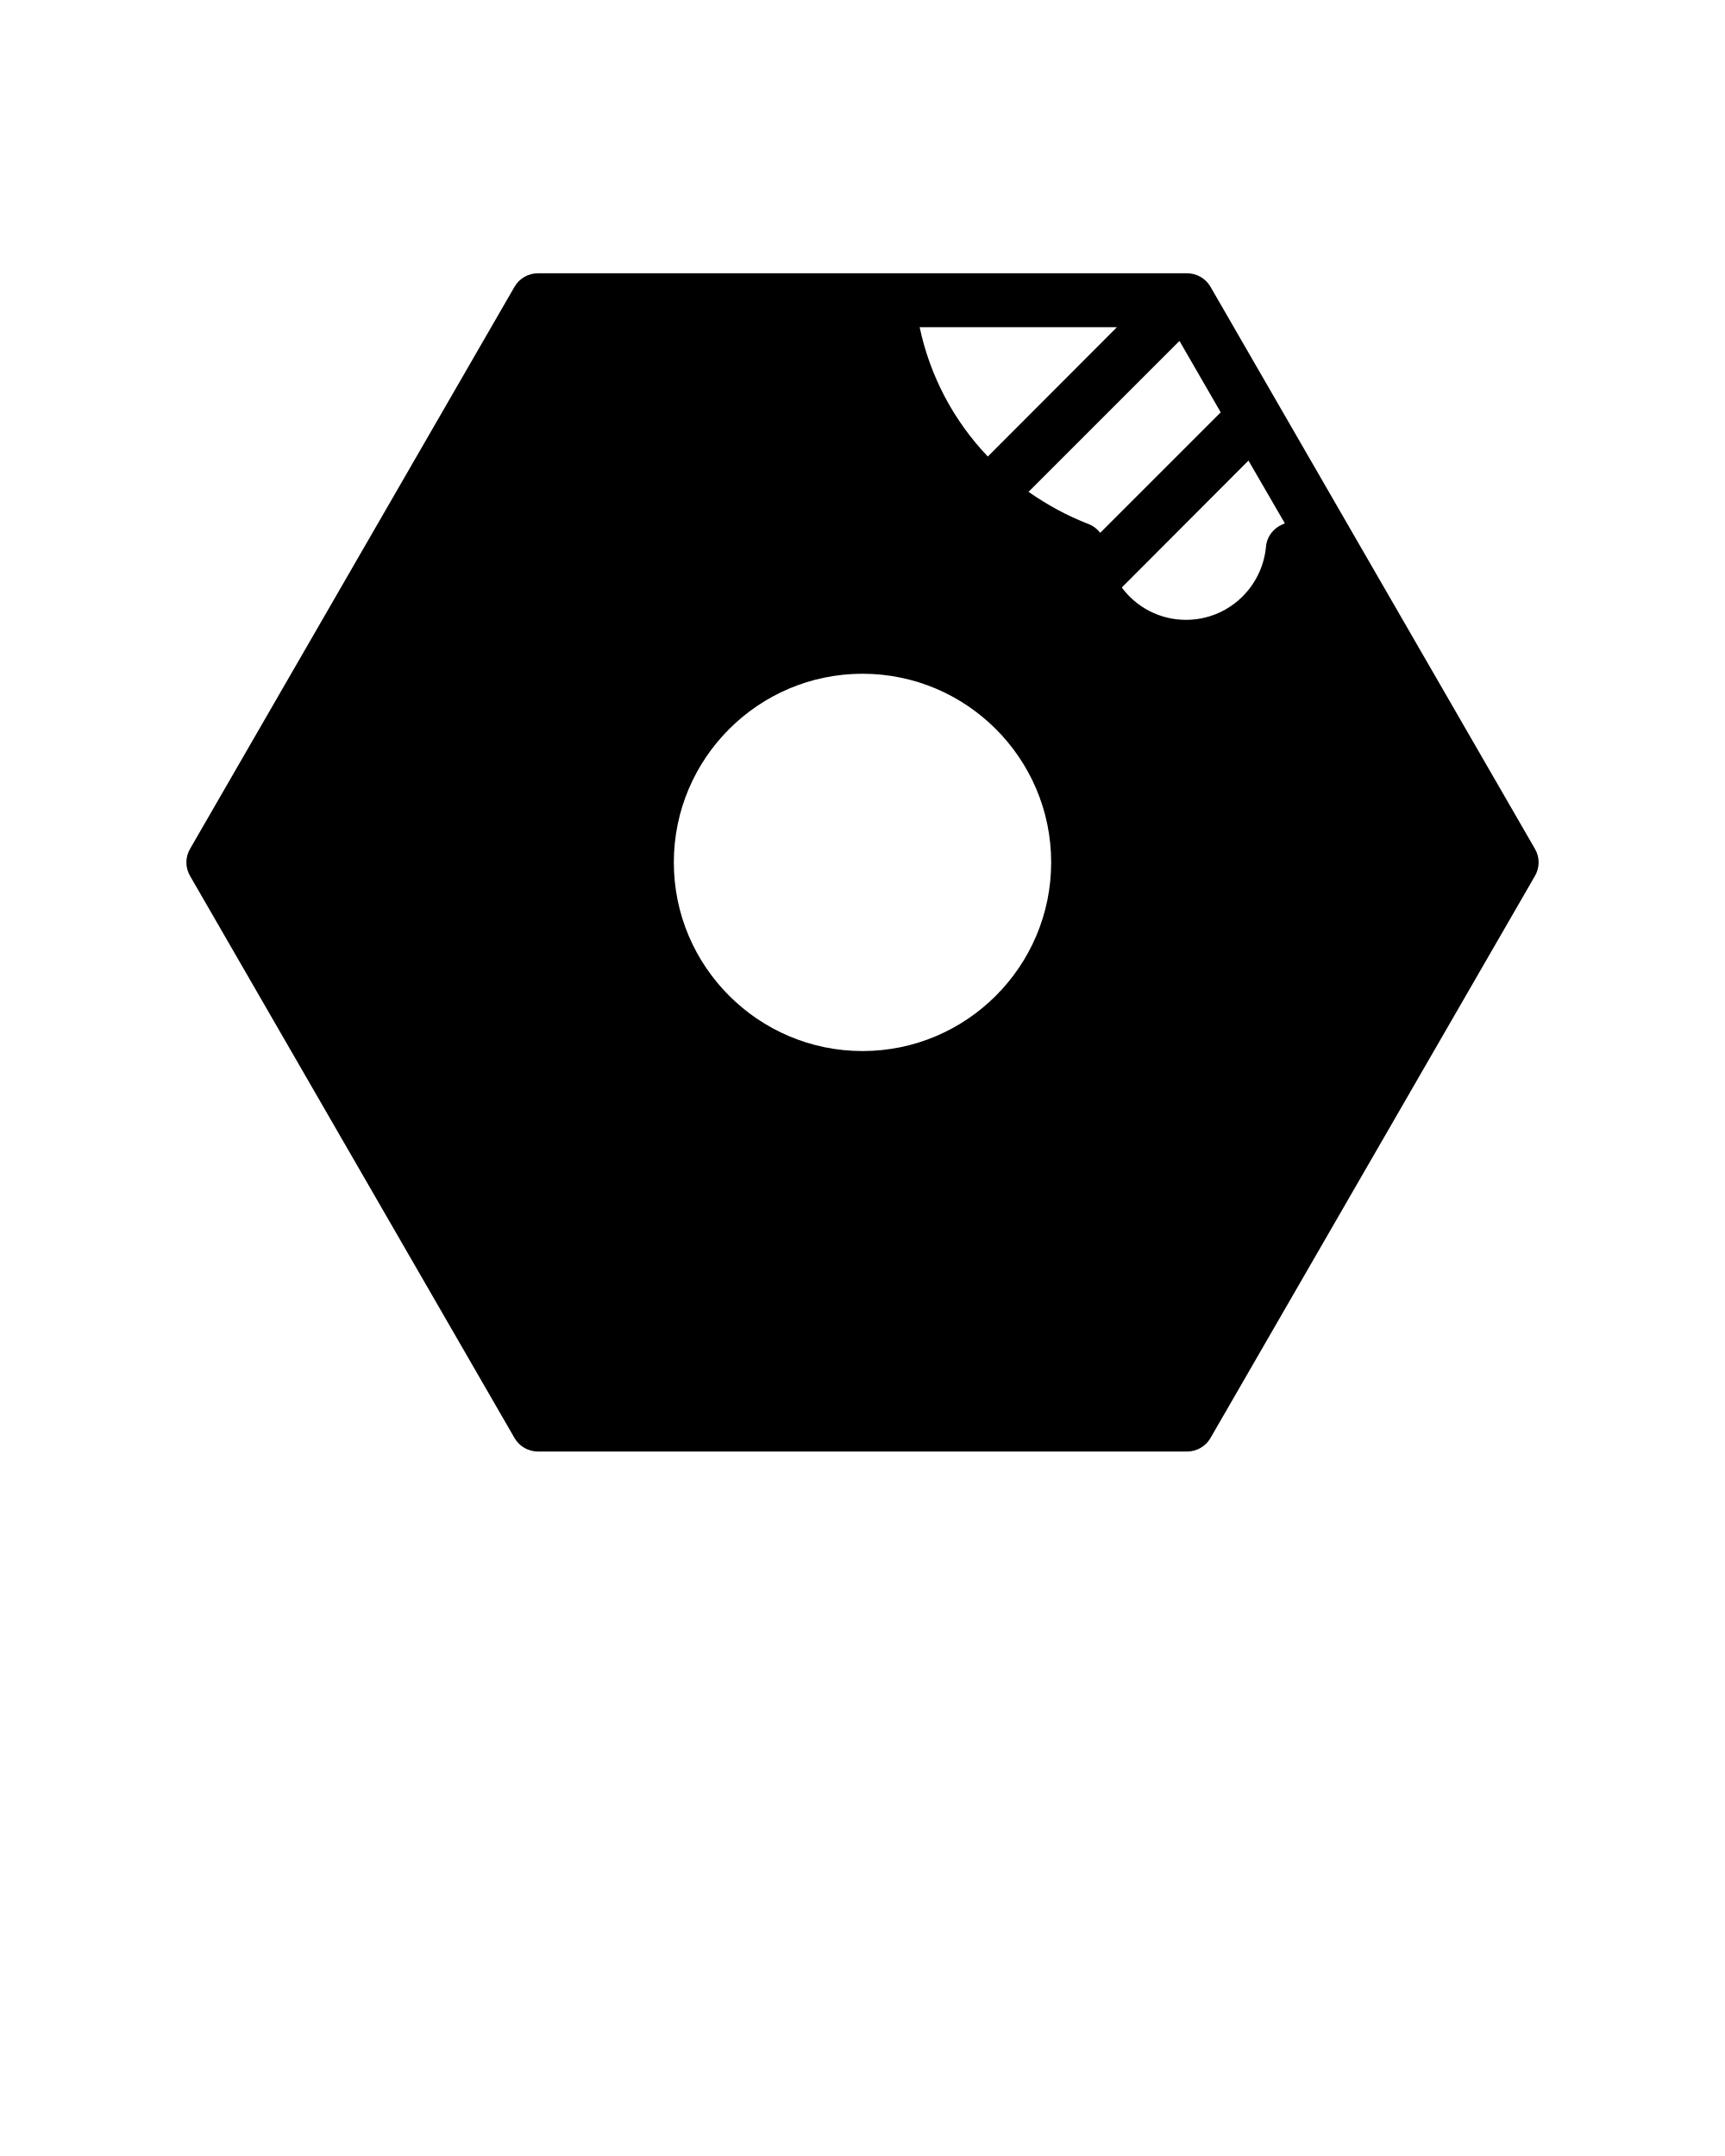
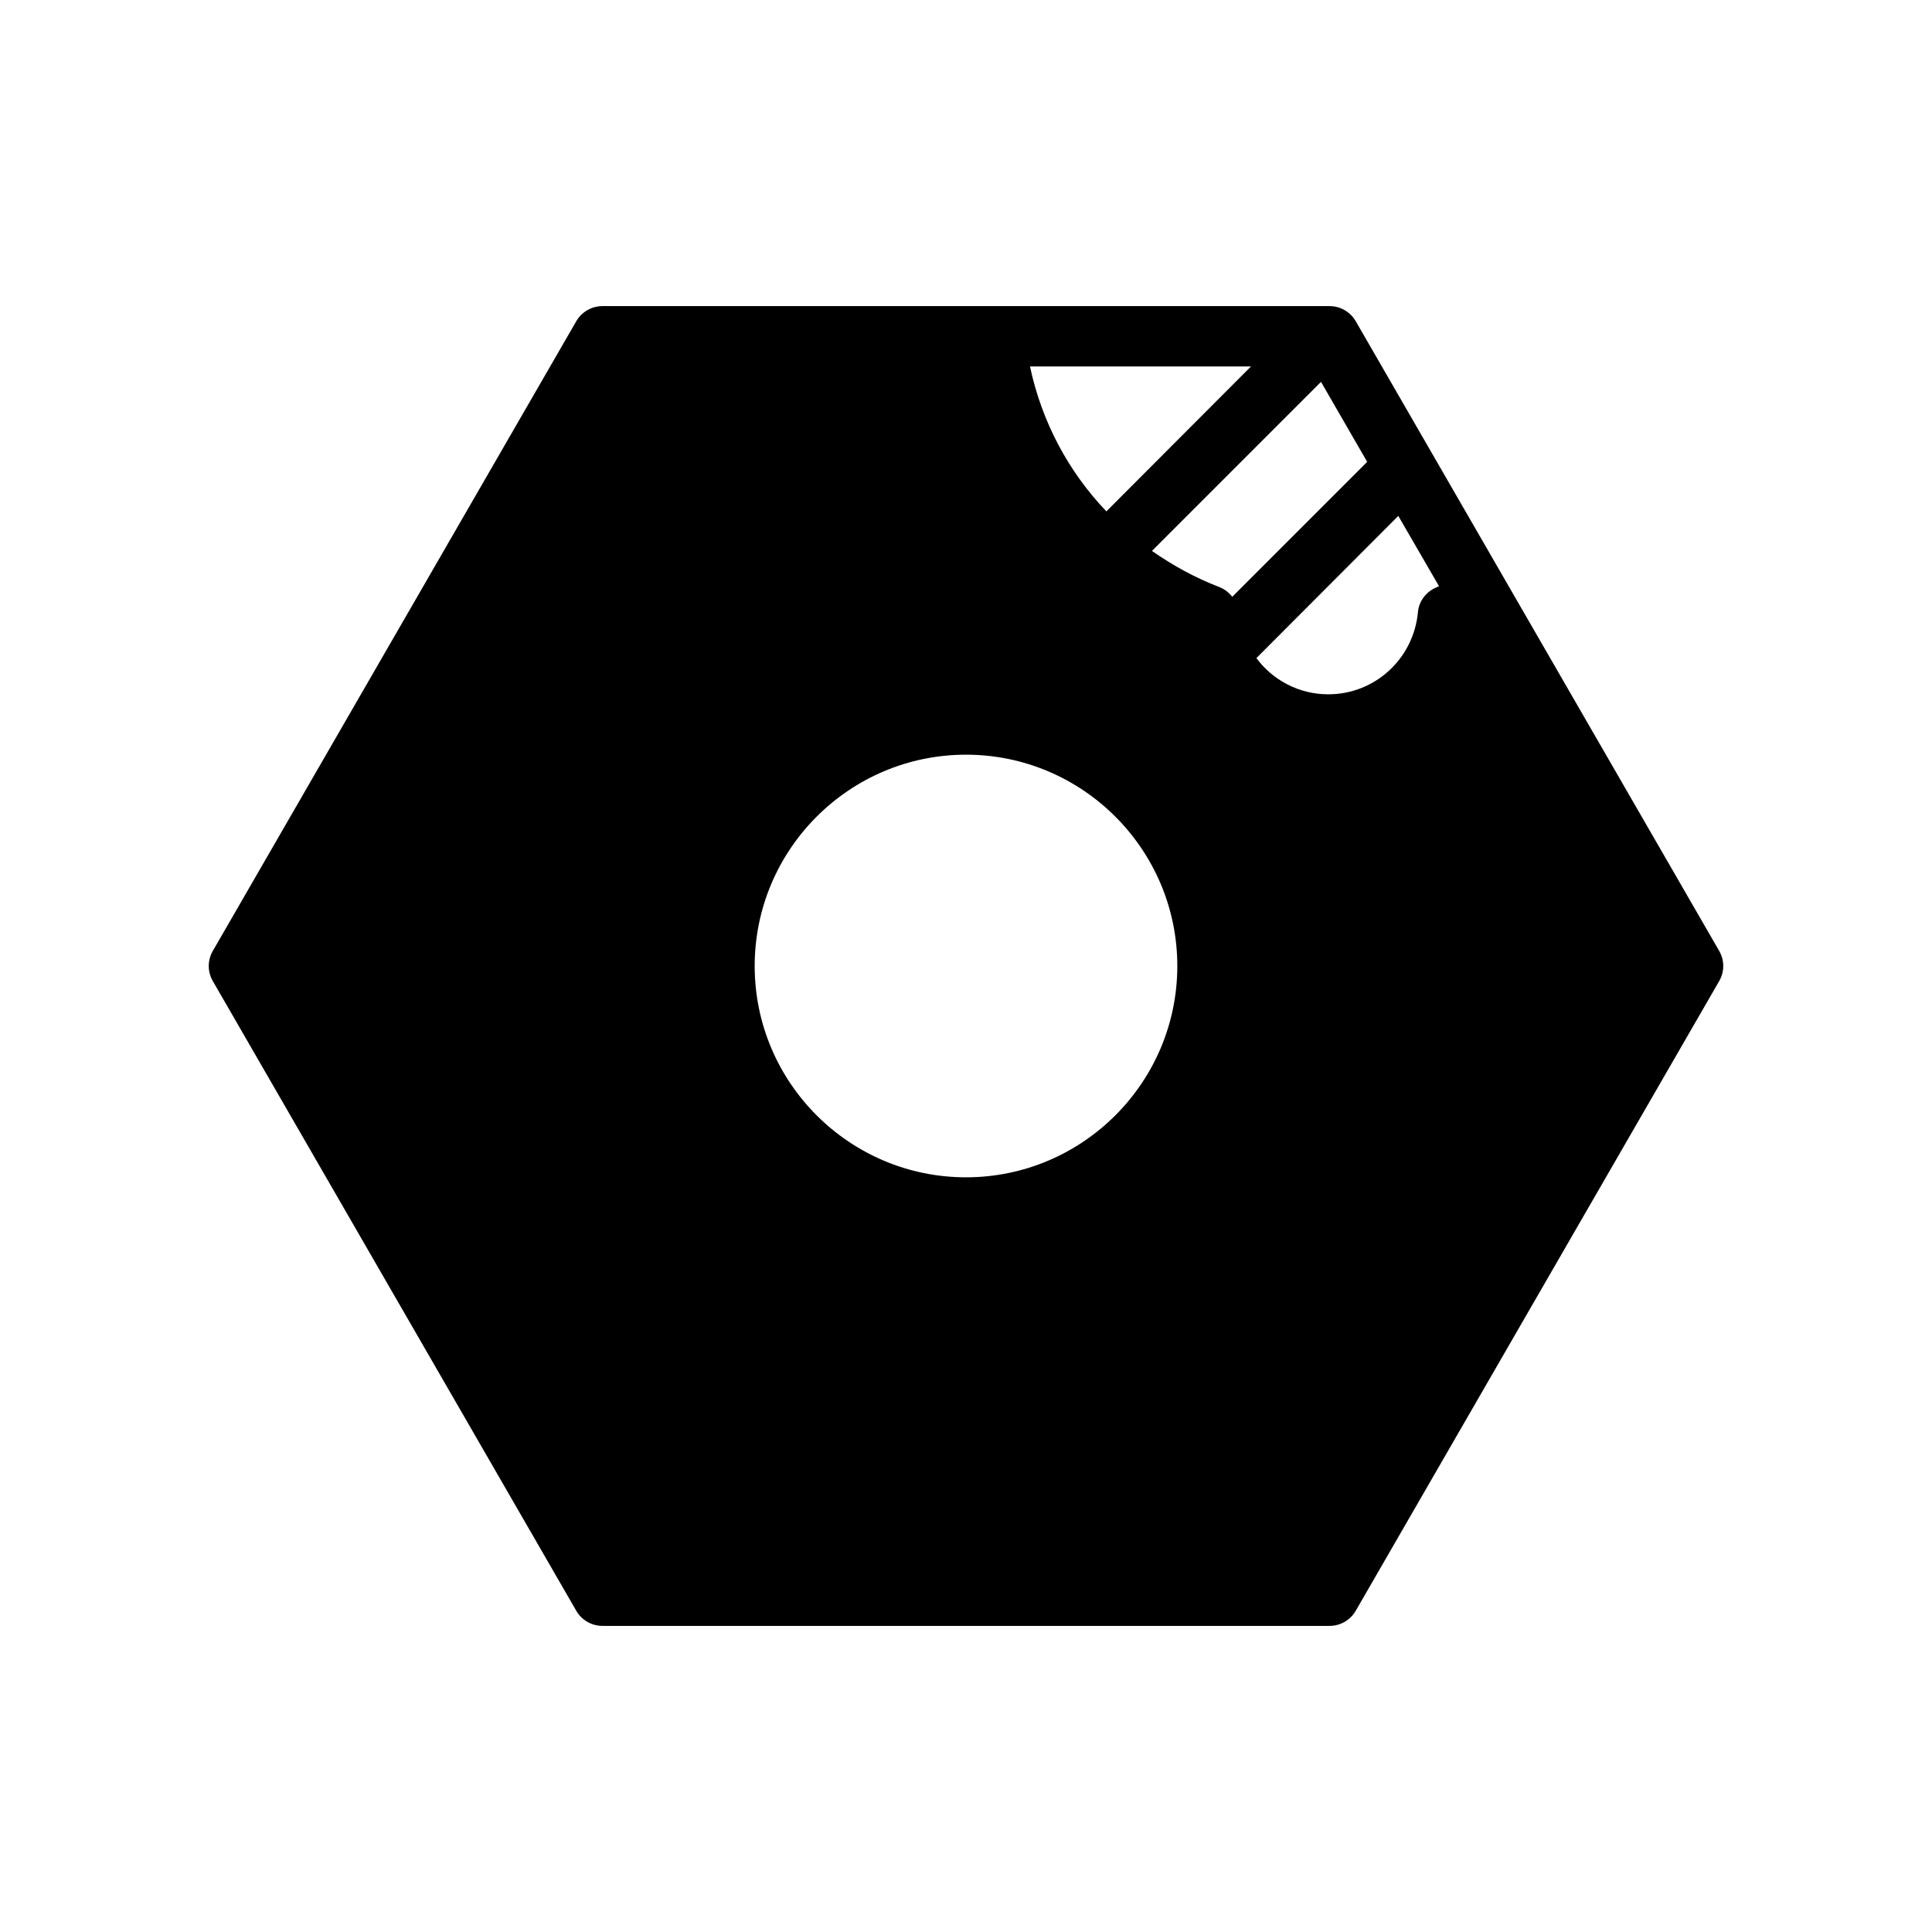
- <svg xmlns="http://www.w3.org/2000/svg" viewBox="0 0 64 80">
+ <svg xmlns="http://www.w3.org/2000/svg" viewBox="0 0 64 64">
  <path d="M56.95,31.5L44.91,10.64c-0.18-0.31-0.51-0.5-0.87-0.5H19.96c-0.36,0-0.69,0.19-0.87,0.5L7.05,31.5   c-0.18,0.31-0.18,0.69,0,1l12.04,20.86c0.18,0.31,0.51,0.5,0.87,0.5h24.08c0.36,0,0.69-0.19,0.87-0.5L56.95,32.5   C57.13,32.19,57.13,31.81,56.95,31.5z M32,39c-3.86,0-7-3.14-7-7c0-3.86,3.14-7,7-7c3.86,0,7,3.14,7,7C39,35.86,35.86,39,32,39z    M47.67,19.42c-0.02,0.01-0.05,0.02-0.07,0.03c-0.35,0.14-0.6,0.46-0.63,0.84C46.82,21.83,45.54,23,44,23   c-0.97,0-1.84-0.47-2.38-1.2l4.7-4.71L47.67,19.42z M45.29,15.3l-4.47,4.47c-0.11-0.14-0.25-0.25-0.42-0.32   c-0.811-0.31-1.551-0.72-2.24-1.2l5.6-5.6L45.29,15.3z M41.44,12.14l-4.79,4.8c-1.261-1.32-2.141-2.97-2.53-4.8H41.44z" />
</svg>
